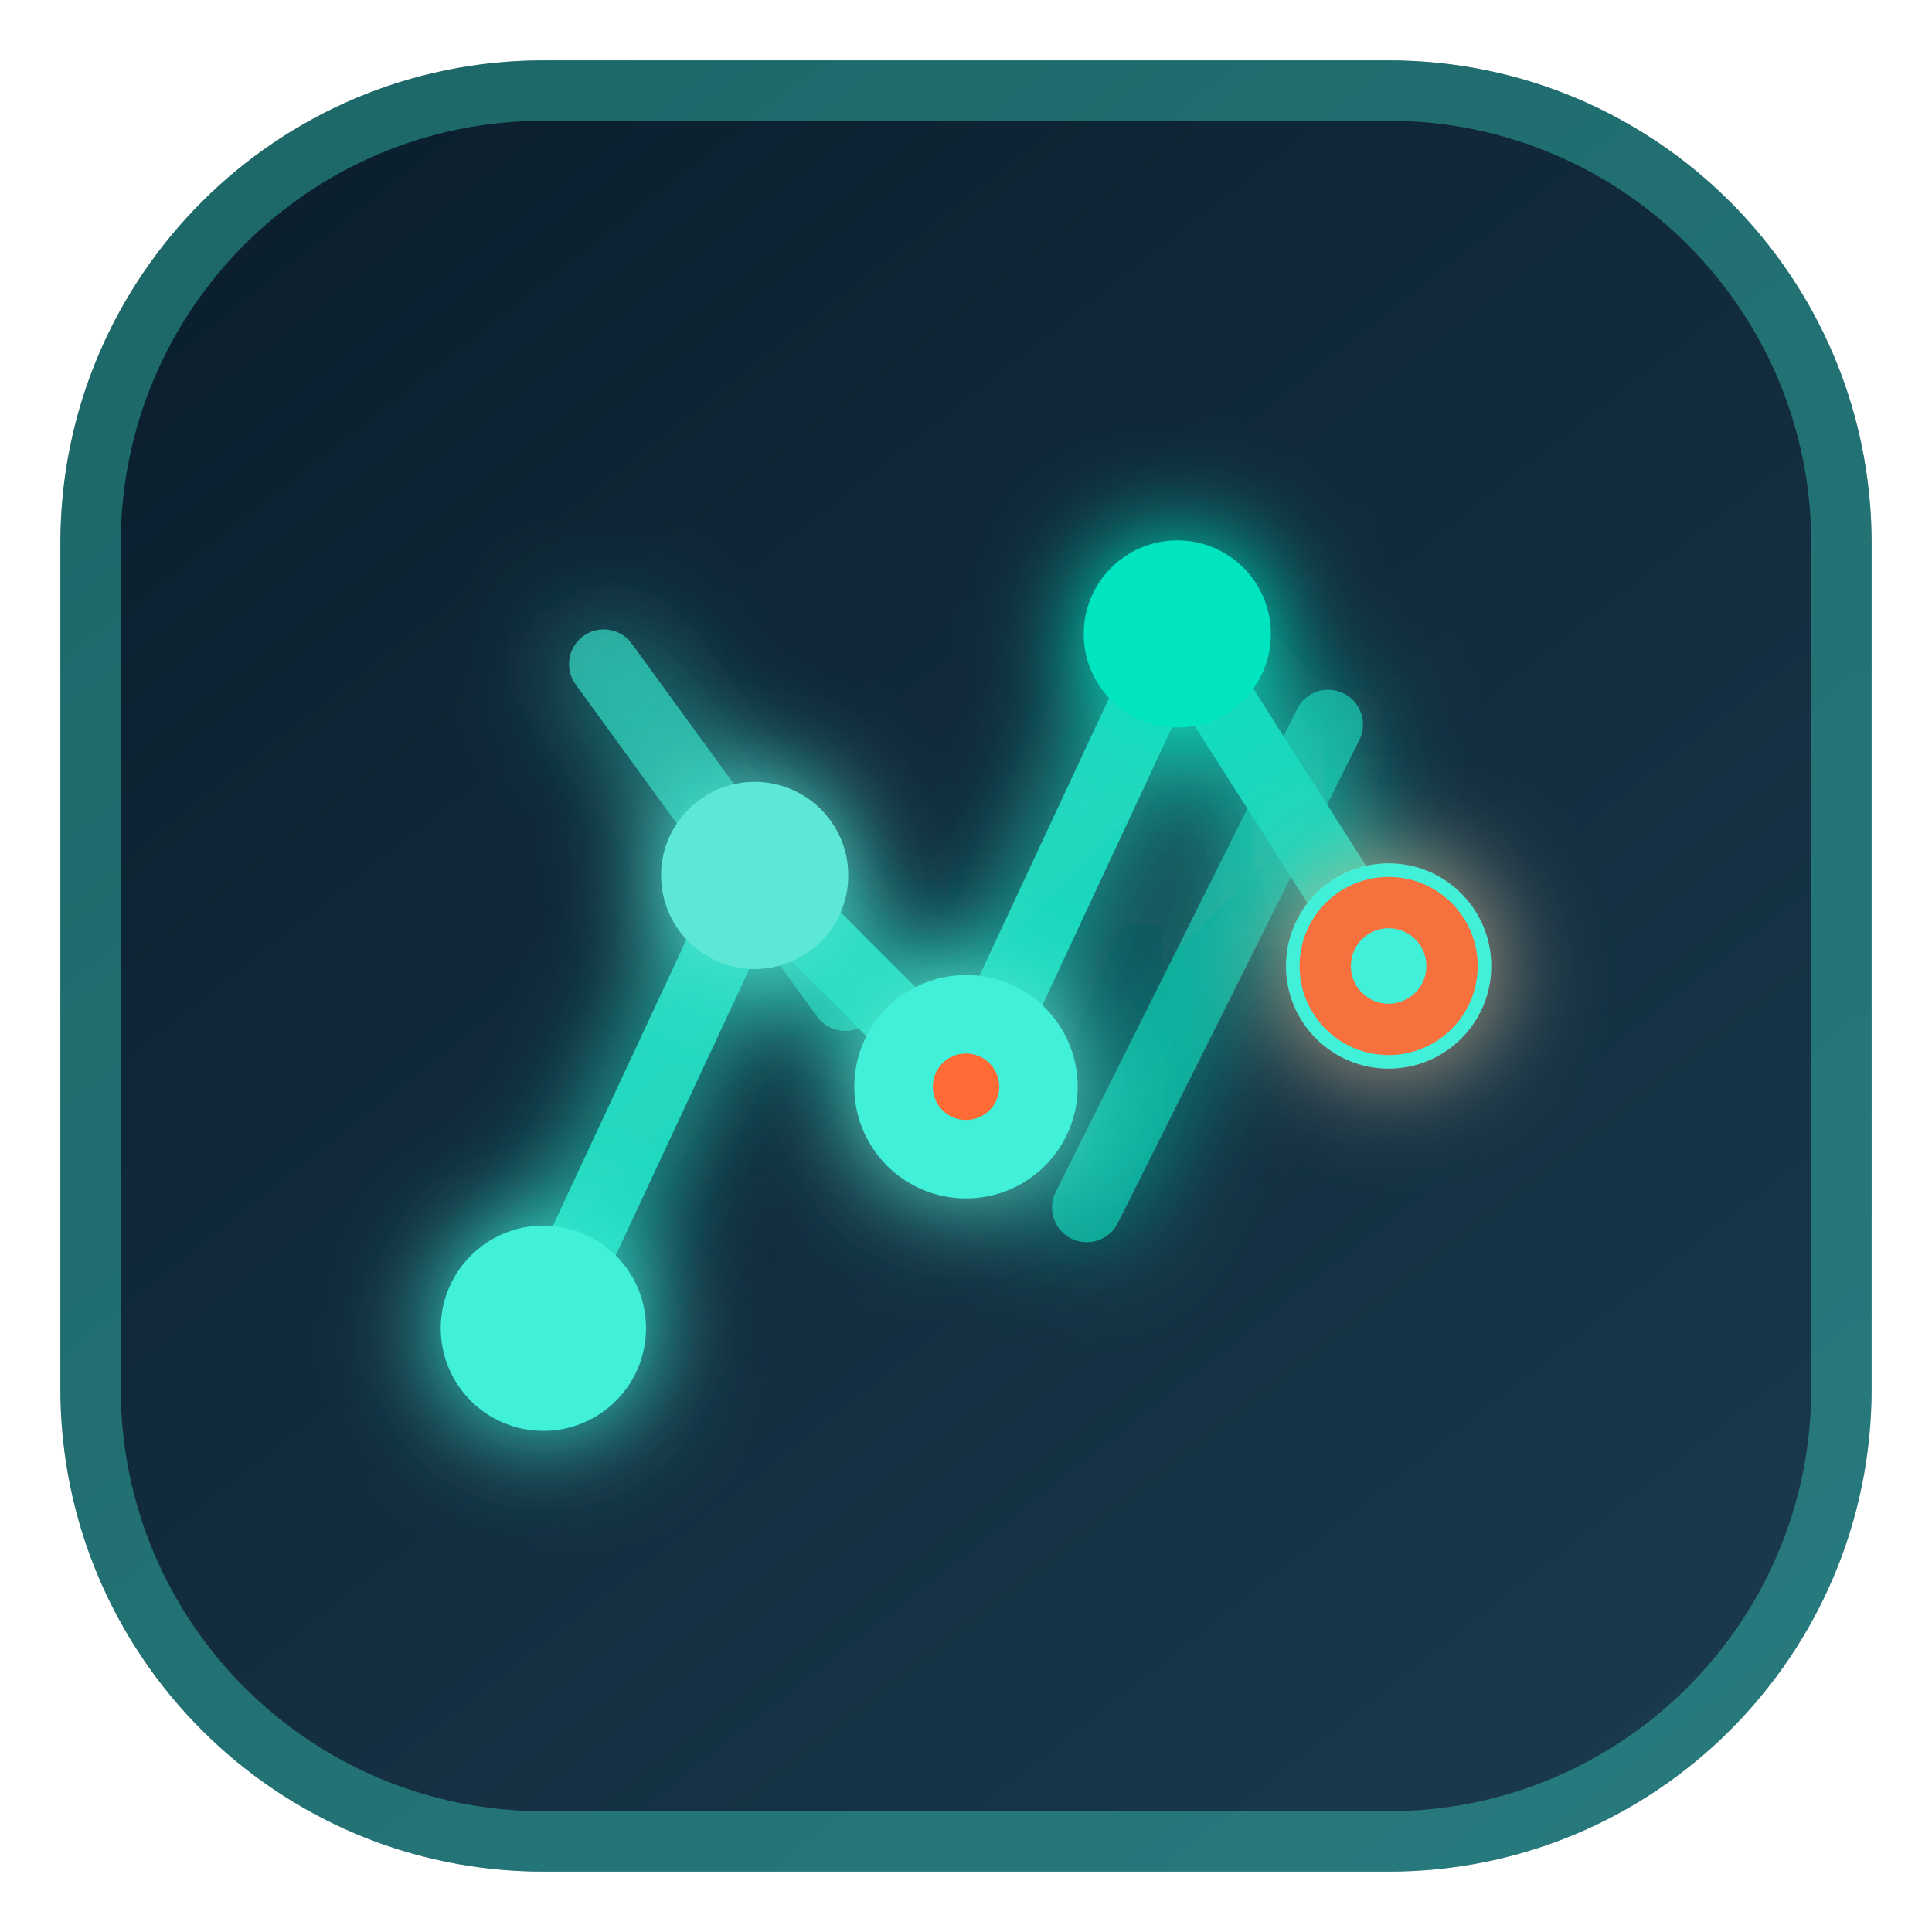
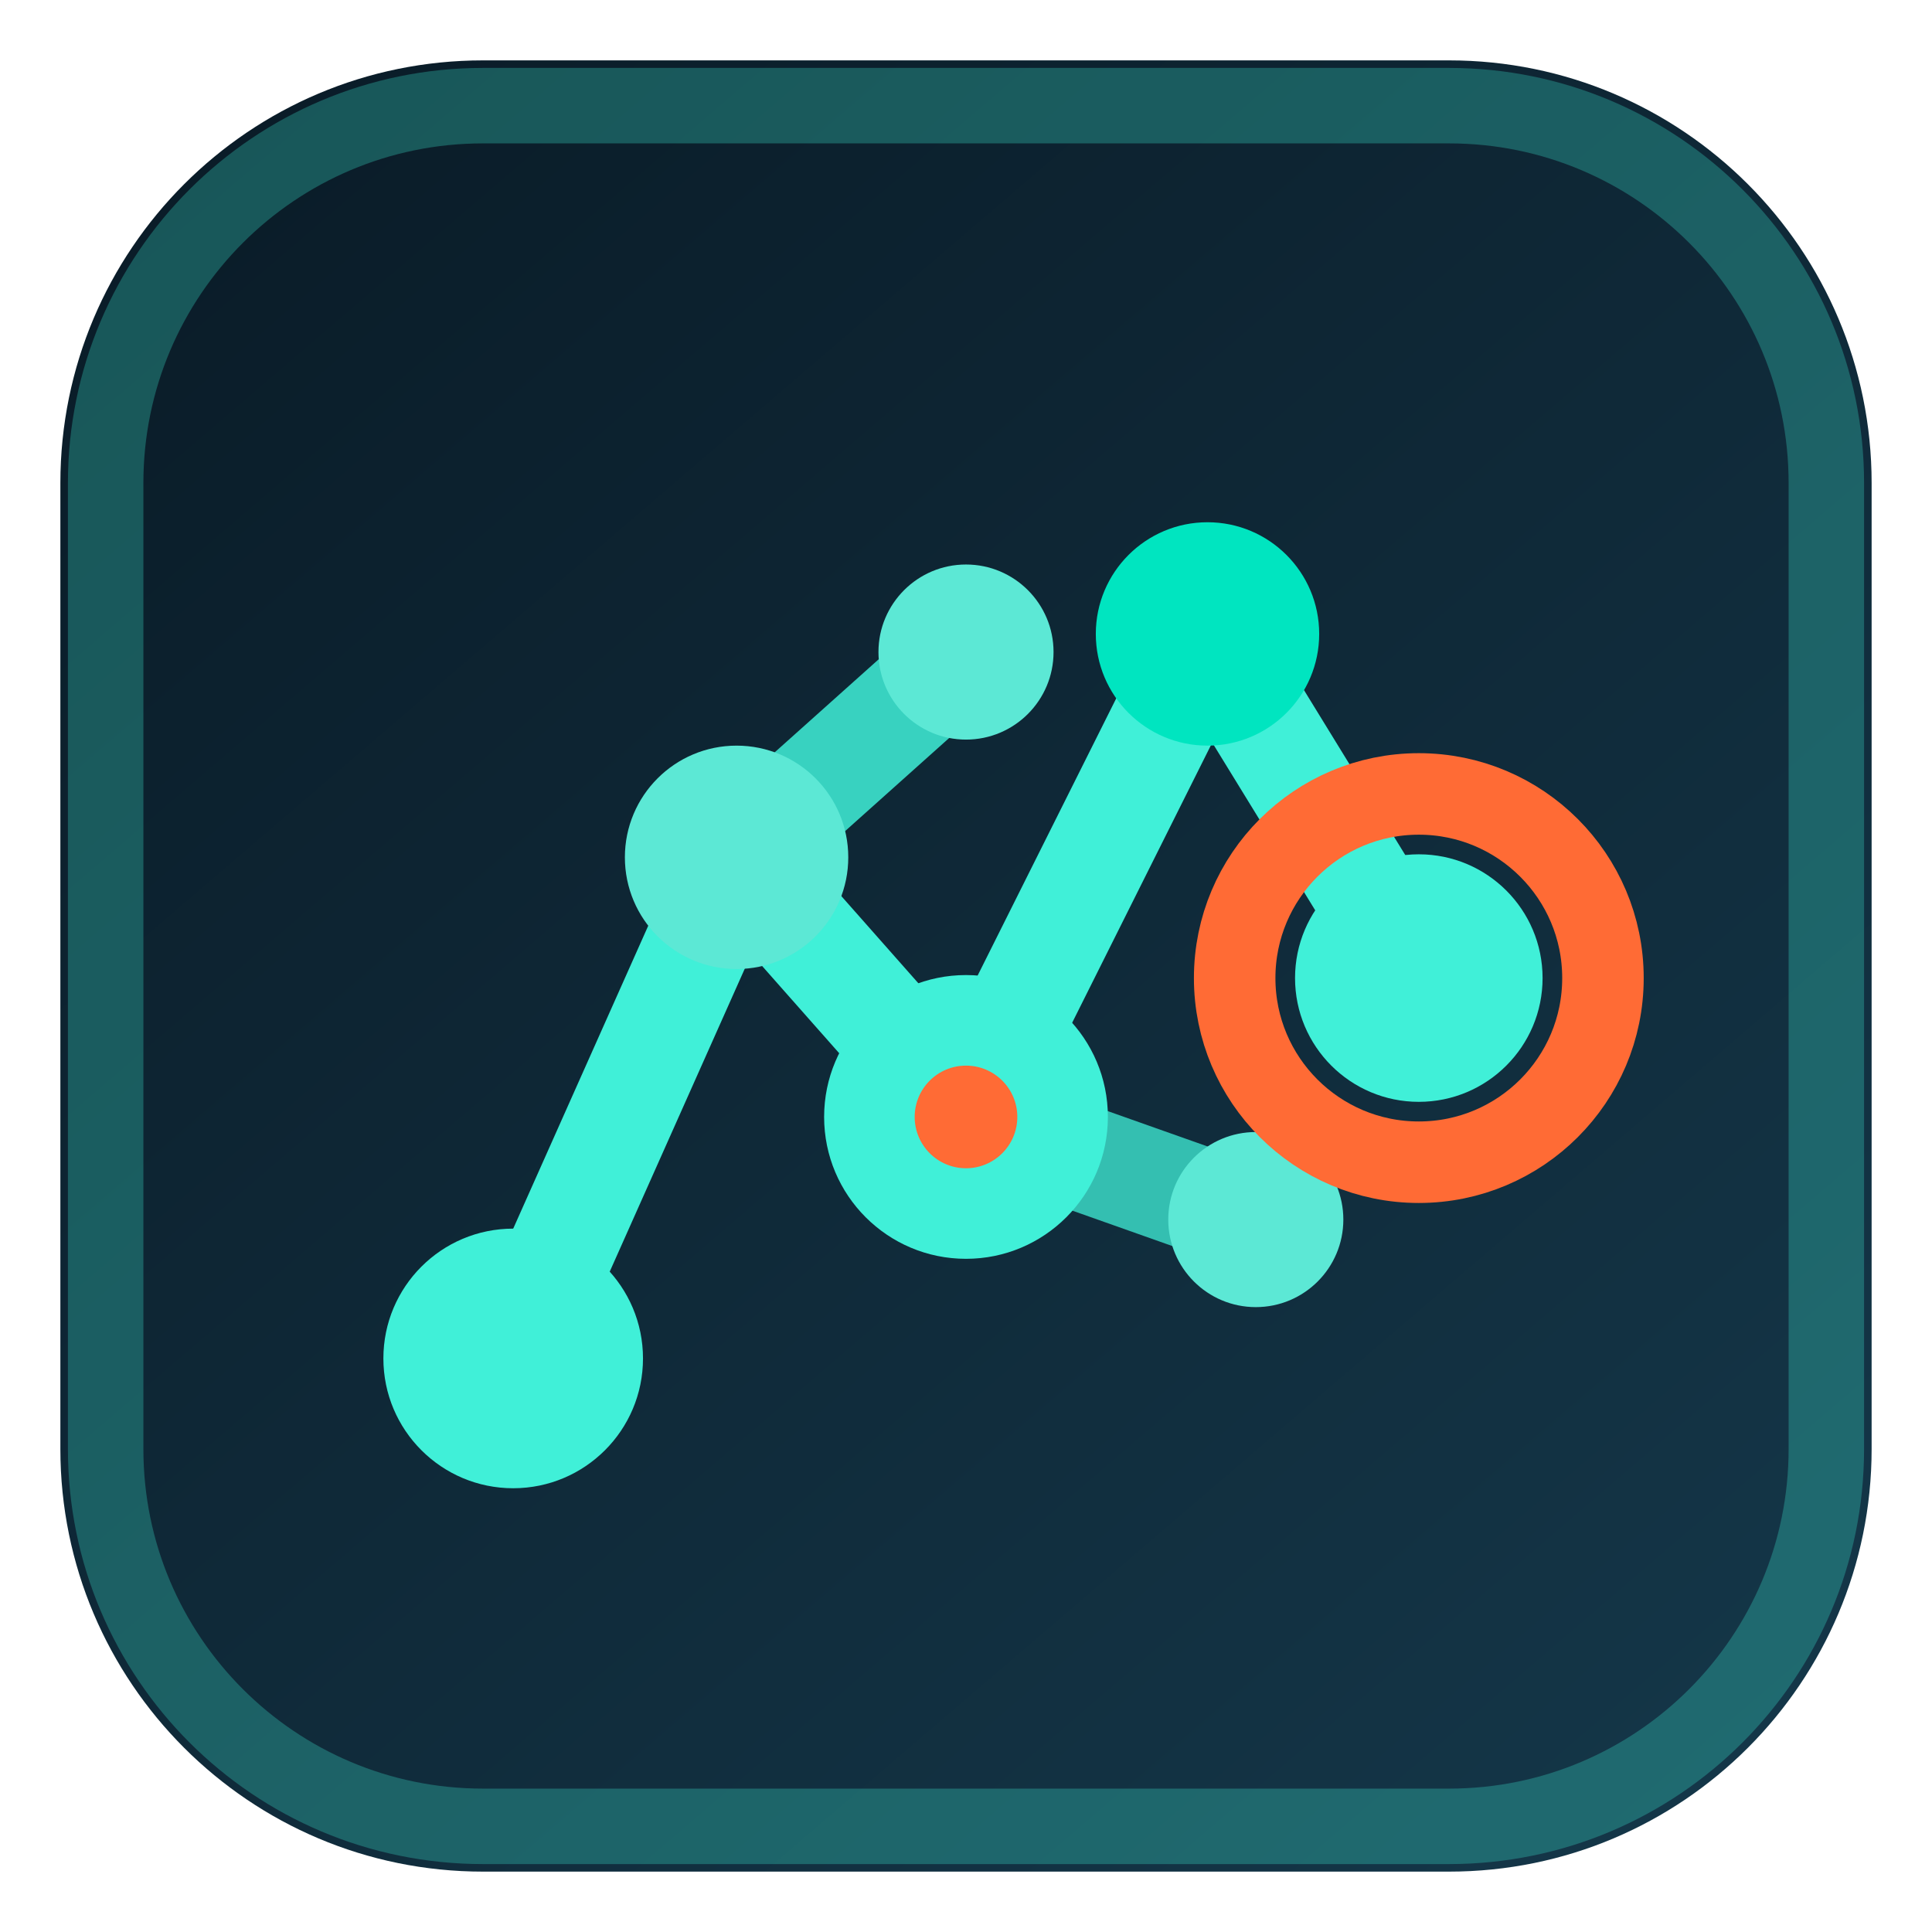
<svg xmlns="http://www.w3.org/2000/svg" viewBox="0 0 32 32" fill="none" role="img" aria-label="Awake OS">
  <defs>
-     <linearGradient id="void" x1="6" y1="2" x2="28" y2="30" gradientUnits="userSpaceOnUse">
-       <stop stop-color="#0B1F2E" />
-       <stop offset="1" stop-color="#1A3A4D" />
+     <linearGradient id="bg" x1="4" y1="2" x2="28" y2="30" gradientUnits="userSpaceOnUse">
+       <stop stop-color="#0A1C28" />
+       <stop offset="1" stop-color="#143648" />
    </linearGradient>
-     <linearGradient id="cyan" x1="8" y1="8" x2="24" y2="24" gradientUnits="userSpaceOnUse">
-       <stop stop-color="#40F0D8" />
-       <stop offset="1" stop-color="#00E5C0" />
-     </linearGradient>
-     <filter id="glow" x="-40%" y="-40%" width="180%" height="180%">
-       <feGaussianBlur stdDeviation="0.9" result="b" />
-       <feMerge>
-         <feMergeNode in="b" />
-         <feMergeNode in="SourceGraphic" />
-       </feMerge>
-     </filter>
  </defs>
-   <rect x="1" y="1" width="30" height="30" rx="8" fill="url(#void)" />
-   <rect x="1.5" y="1.5" width="29" height="29" rx="7.5" stroke="rgba(64,240,216,0.35)" stroke-width="1" />
-   <g stroke="url(#cyan)" stroke-width="1.15" stroke-linecap="round" opacity="0.9" filter="url(#glow)">
-     <path d="M9 22 L12.5 14.5 L16 18 L19.5 10.5 L23 16" />
-     <path d="M10 11 L14 16.5" opacity="0.7" />
-     <path d="M18 20 L22 12" opacity="0.65" />
+   <rect x="1" y="1" width="30" height="30" rx="7" fill="url(#bg)" />
+   <rect x="1.75" y="1.75" width="28.5" height="28.5" rx="6.25" stroke="#40F0D8" stroke-opacity="0.28" stroke-width="1.25" />
+   <g stroke="#40F0D8" stroke-width="1.75" stroke-linecap="round" stroke-linejoin="round">
+     <path d="M8.5 22.5 L12.2 14.2 L16 18.5 L20 10.5 L23.5 16.2" />
+     <path d="M12.2 14.2 L16 10.8" opacity="0.85" />
+     <path d="M16 18.5 L20.8 20.2" opacity="0.75" />
  </g>
-   <g filter="url(#glow)">
-     <circle cx="9" cy="22" r="1.7" fill="#40F0D8" />
-     <circle cx="12.5" cy="14.5" r="1.55" fill="#5CE8D5" />
-     <circle cx="16" cy="18" r="1.85" fill="#40F0D8" />
-     <circle cx="19.5" cy="10.5" r="1.55" fill="#00E5C0" />
-     <circle cx="23" cy="16" r="1.7" fill="#40F0D8" />
-     <circle cx="16" cy="18" r="0.55" fill="#FF6B35" />
-     <circle cx="23" cy="16" r="1.05" fill="none" stroke="#FF6B35" stroke-width="0.85" opacity="0.95" />
-   </g>
+   <circle cx="8.5" cy="22.5" r="2.15" fill="#40F0D8" />
+   <circle cx="12.2" cy="14.2" r="1.85" fill="#5CE8D5" />
+   <circle cx="16" cy="18.5" r="2.35" fill="#40F0D8" />
+   <circle cx="20" cy="10.5" r="1.85" fill="#00E5C0" />
+   <circle cx="23.5" cy="16.2" r="2.05" fill="#40F0D8" />
+   <circle cx="16" cy="10.8" r="1.45" fill="#5CE8D5" />
+   <circle cx="20.8" cy="20.2" r="1.45" fill="#5CE8D5" />
+   <circle cx="16" cy="18.5" r="0.85" fill="#FF6B35" />
+   <circle cx="23.5" cy="16.2" r="3.05" fill="none" stroke="#FF6B35" stroke-width="1.35" />
</svg>
